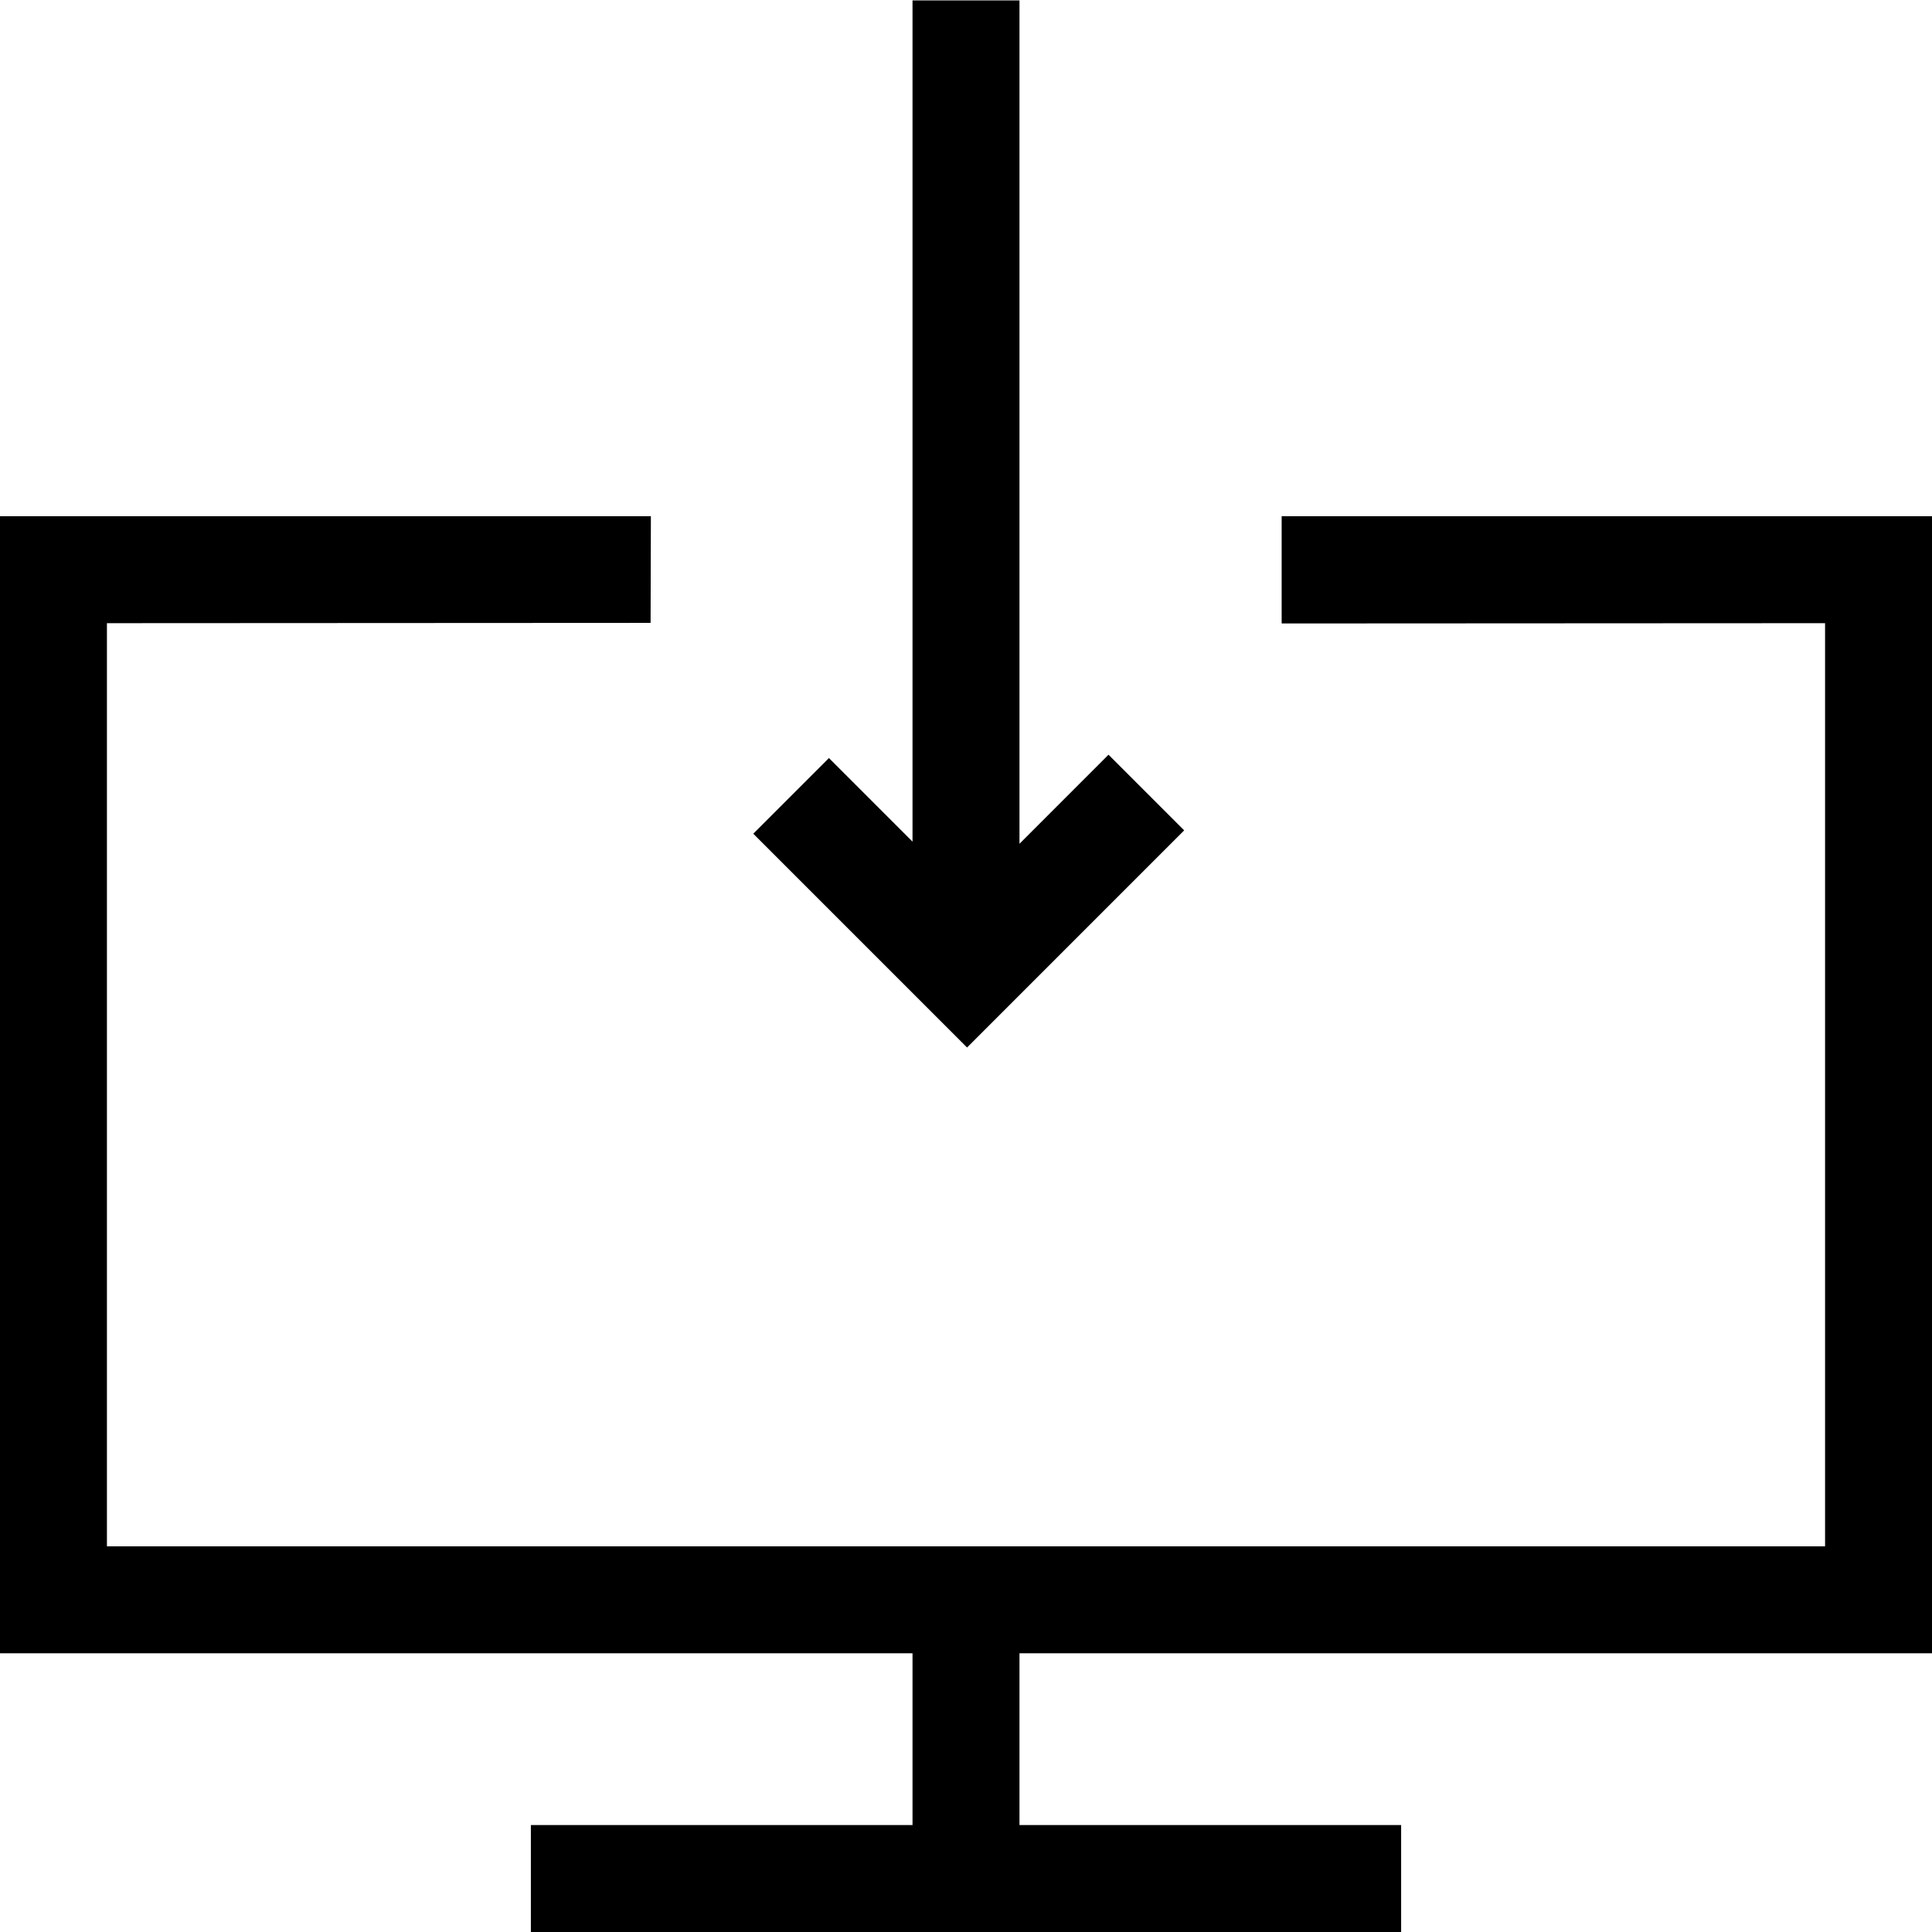
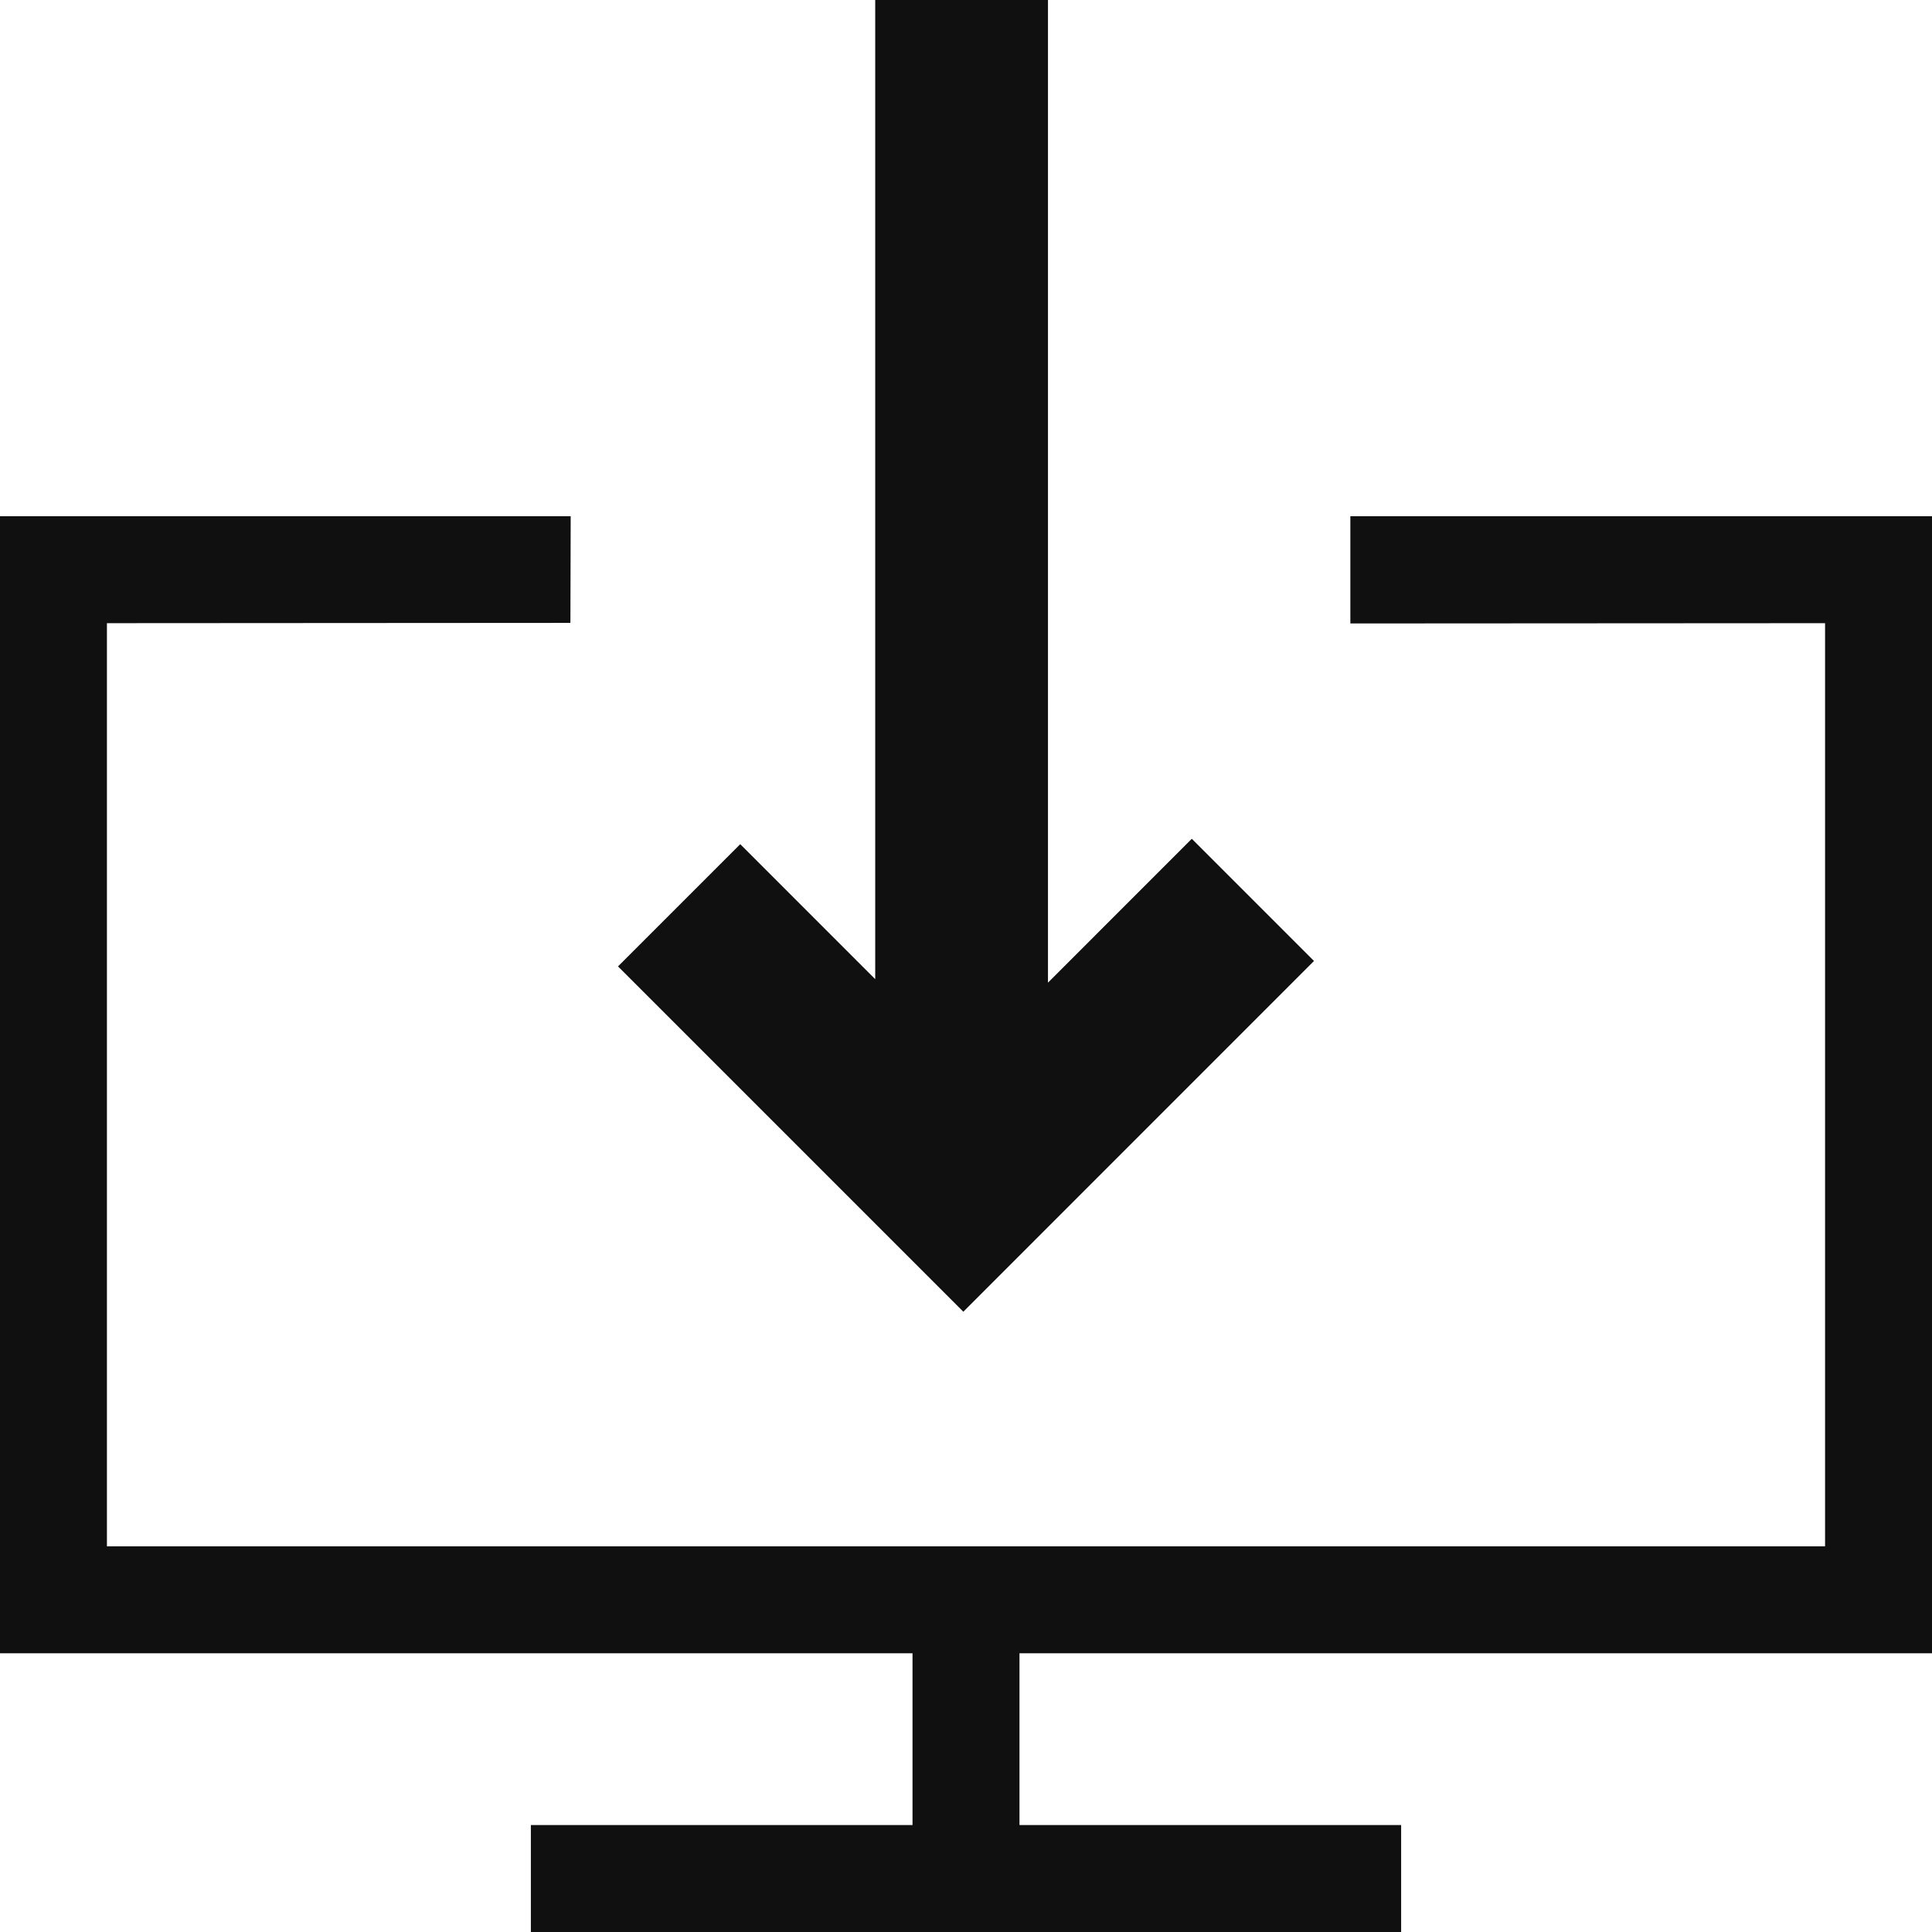
<svg xmlns="http://www.w3.org/2000/svg" xml:space="preserve" width="64px" height="64px" version="1.1" shape-rendering="geometricPrecision" text-rendering="geometricPrecision" image-rendering="optimizeQuality" fill-rule="evenodd" clip-rule="evenodd" viewBox="0 0 6400000 6400000">
  <g id="Warstwa_x0020_1">
-     <path fill="{color}" fill-rule="nonzero" d="M4641435 6400000l-2882870 0 0 -354335 1264267 0 0 -568944 -3022950 0 0 -3766700 2156247 0 -945 353390 -1800967 945 0 3058030 5691566 0 0 -3058030 -1800140 945 0 -355280 2154475 0 0 3766700 -3022950 0 0 568944 1264267 0 0 354335zm-1264267 -6398701l0 2793814 294924 -295043 250633 250633 -719182 719300 -708197 -708197 250633 -250633 276853 276853 0 -2786727 354336 0z" />
+     <polygon fill="#101010" fill-rule="nonzero" points="4641435,6400000 1758565,6400000 1758565,6045665 3022832,6045665 3022832,5476721 -118,5476721 -118,1710021 1890496,1710021 1889551,2063411 354217,2064356 354217,5122386 6045783,5122386 6045783,2064356 4473244,2065301 4473244,1710021 6400118,1710021 6400118,5476721 3377168,5476721 3377168,6045665 4641435,6045665 " />
+     <polygon fill="#101010" fill-rule="nonzero" points="3471539,0 3471539,3255158 3948001,2778577 4352770,3183346 3191142,4345211 2047230,3201299 2452117,2796412 2899288,3243701 2899288,0 " />
  </g>
</svg>
